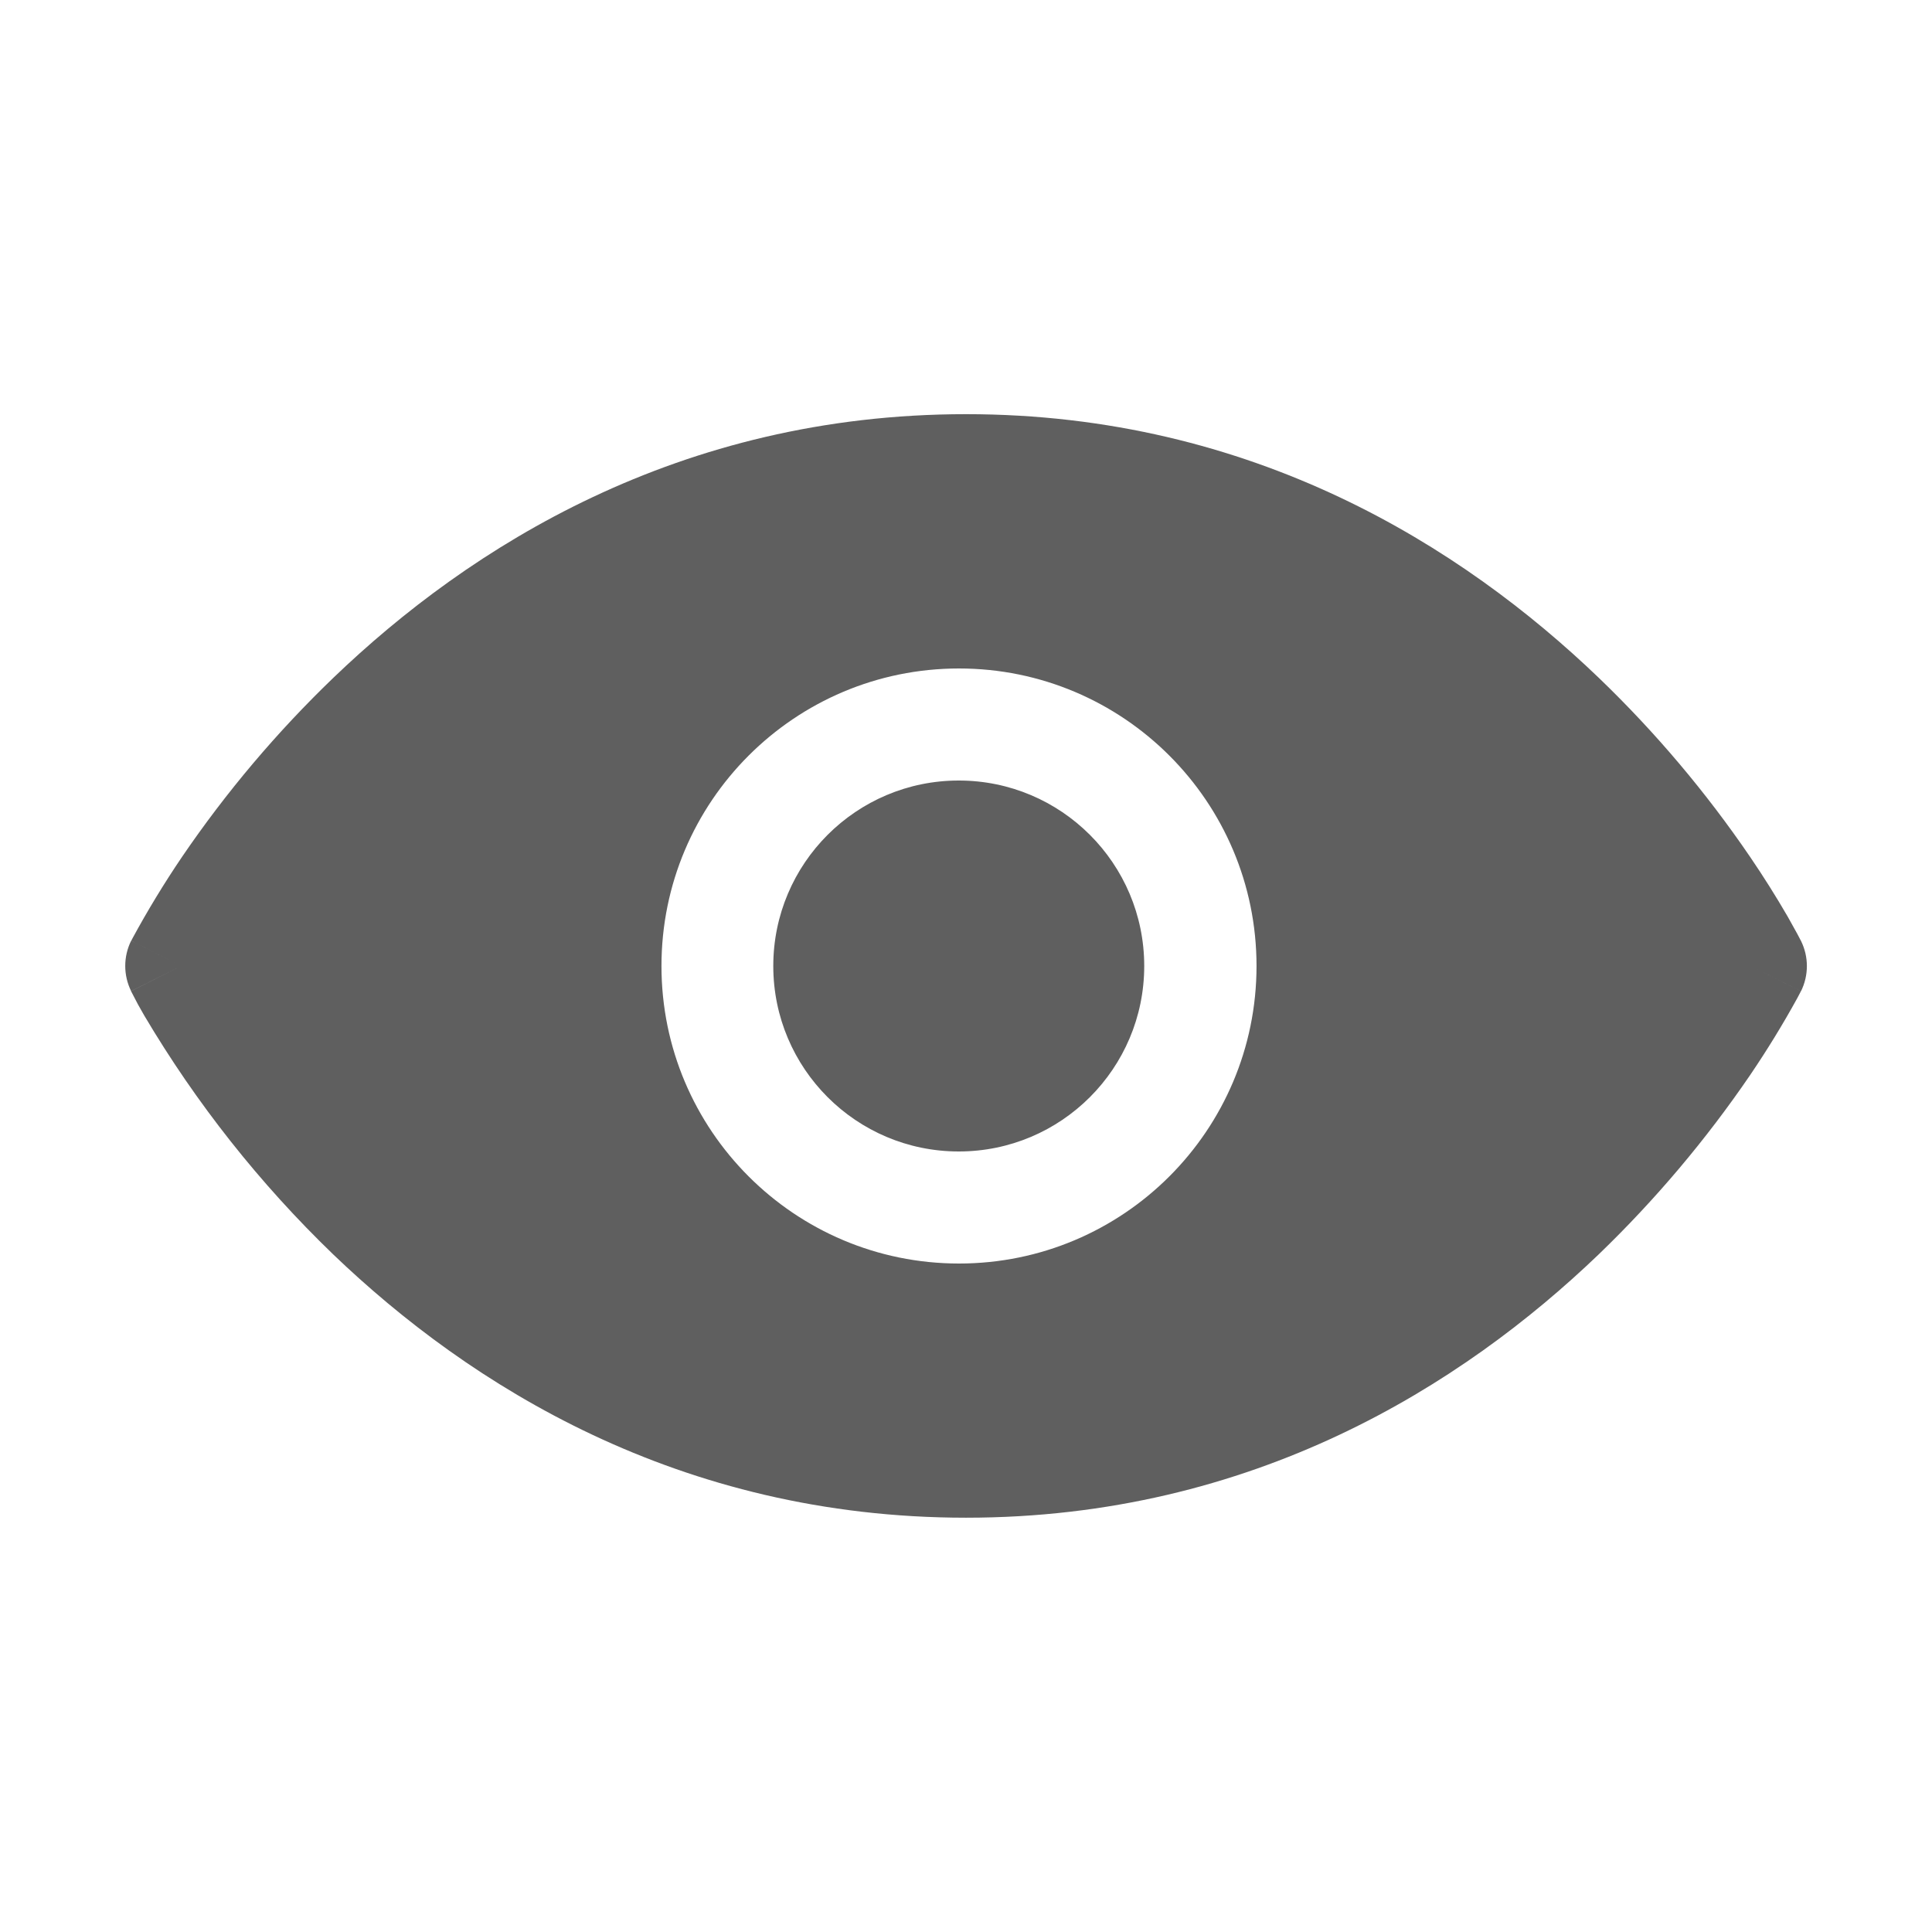
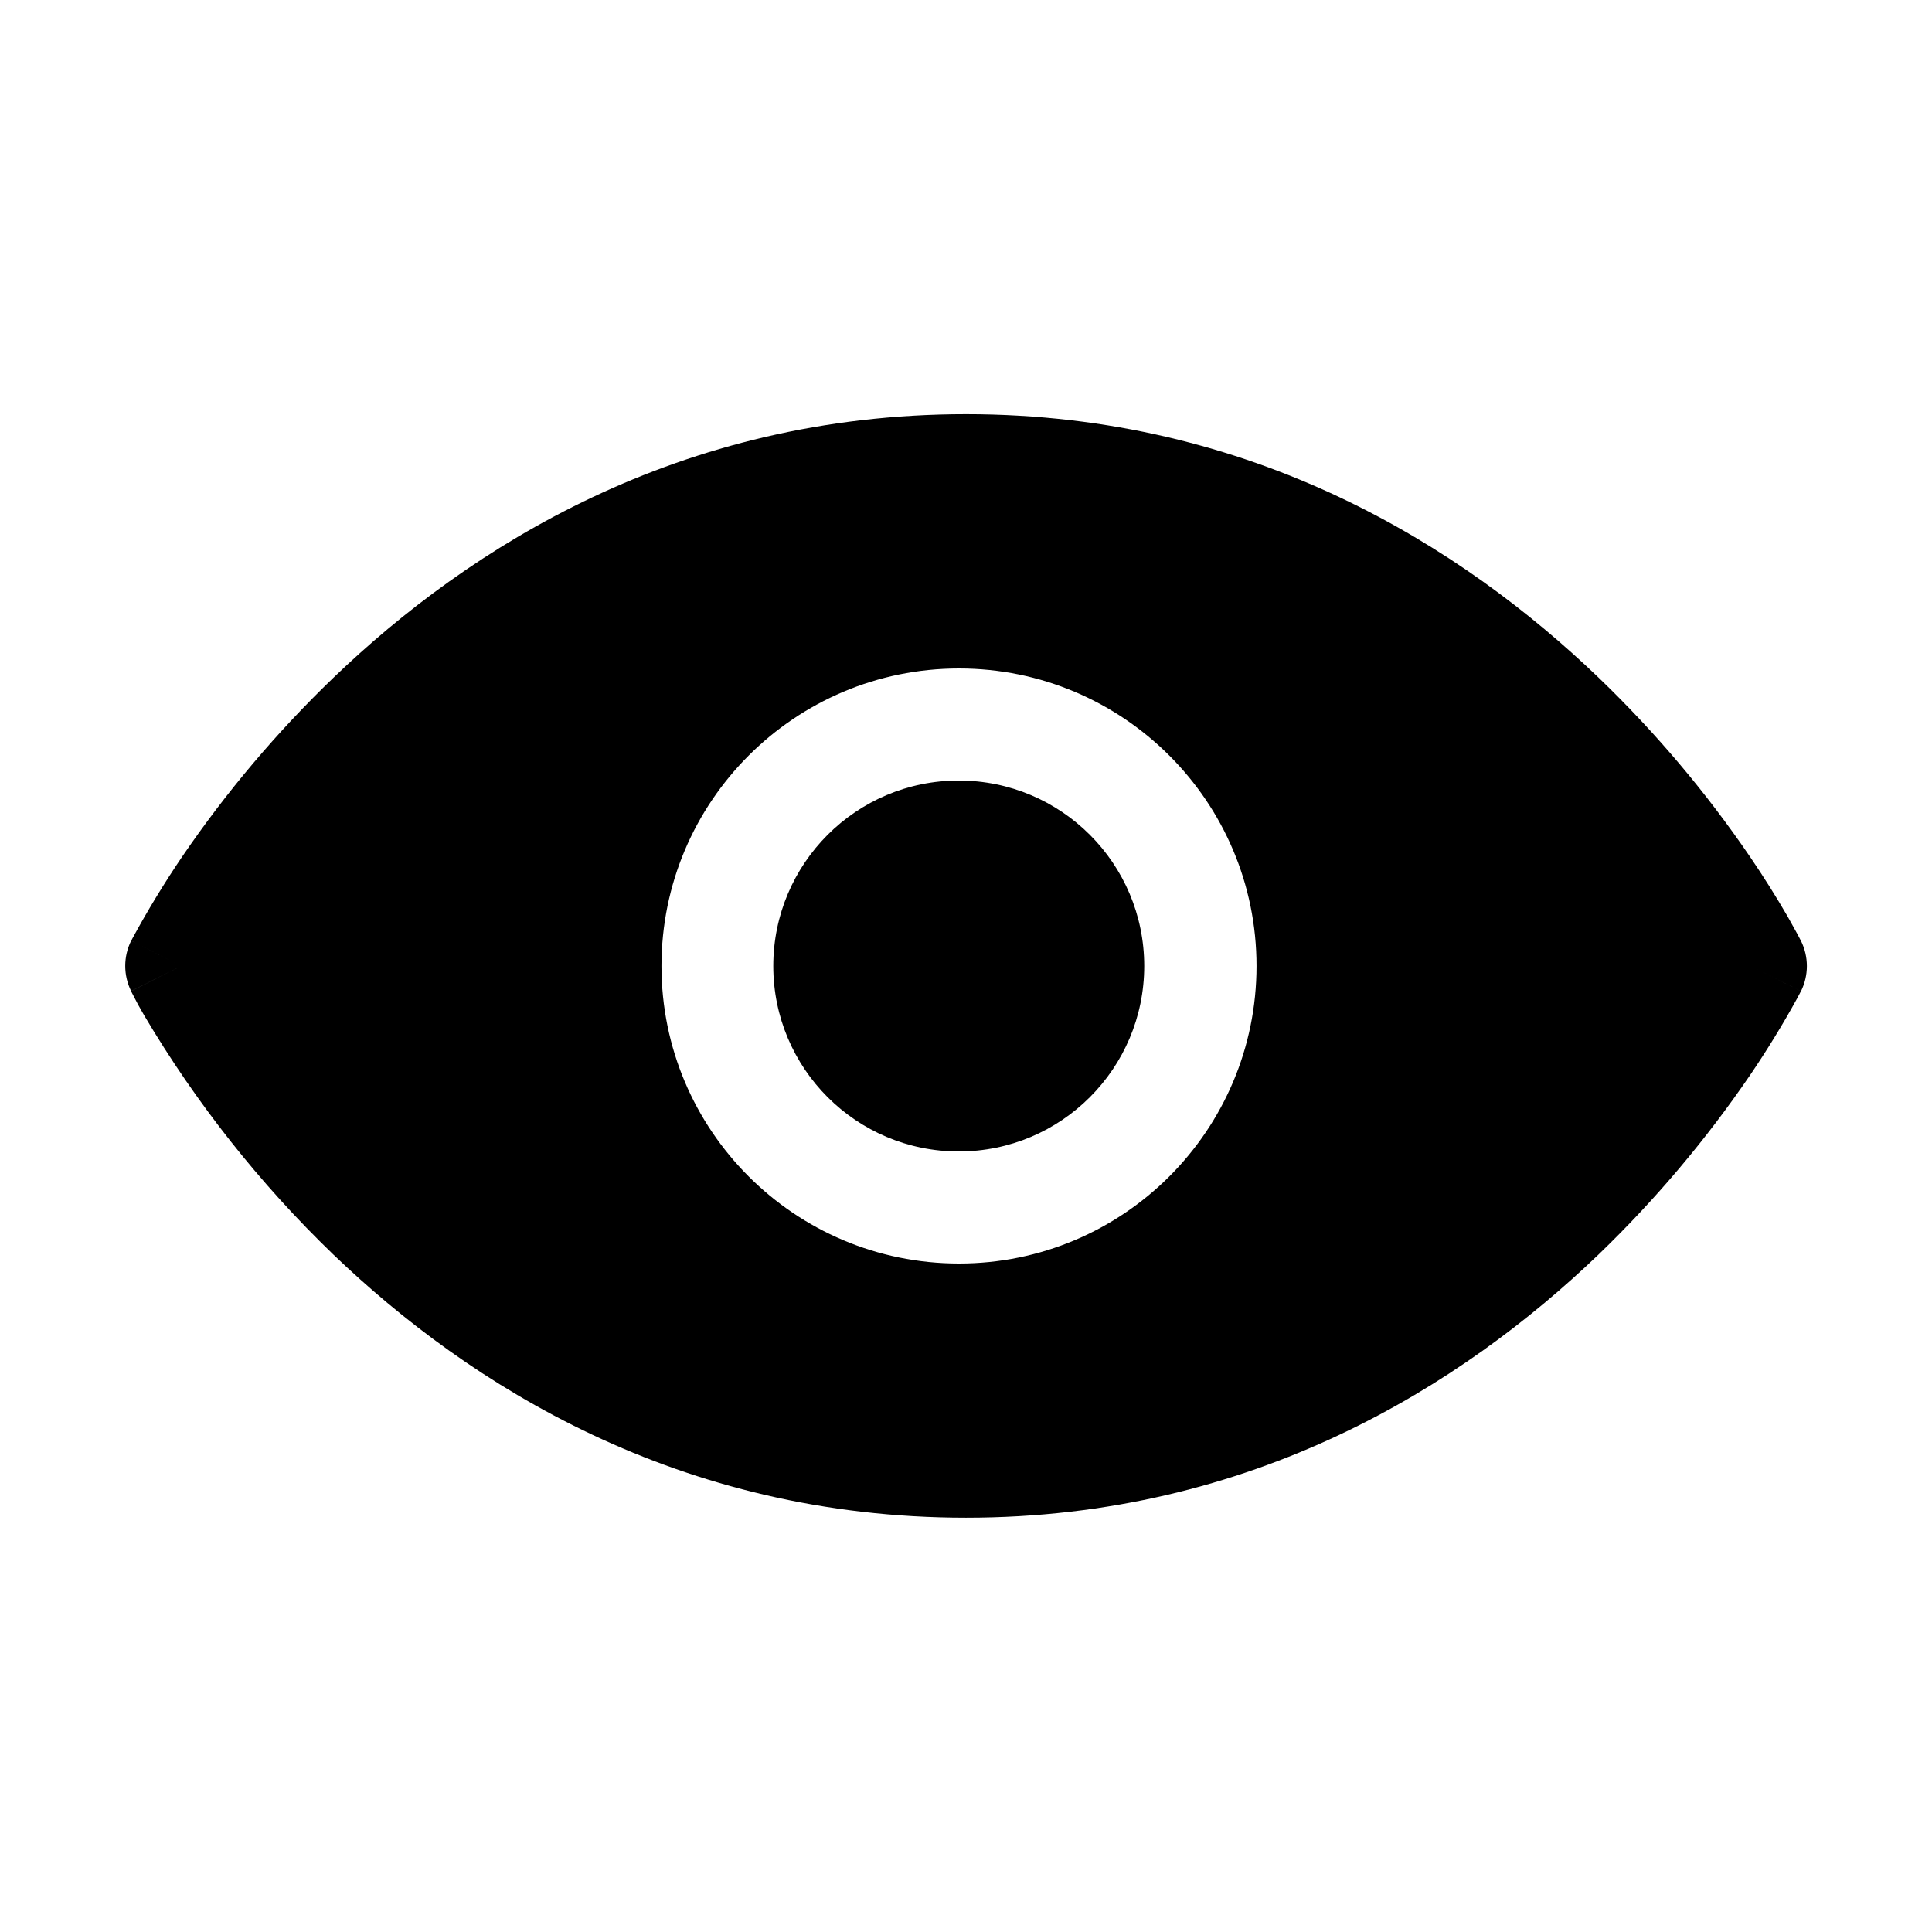
<svg xmlns="http://www.w3.org/2000/svg" width="24px" height="24px" viewBox="0 0 16 16">
-   <path fill="#383838" fill-opacity="0.8" fill-rule="evenodd" d="m14.5 8l.415-.208V7.79l-.003-.003l-.006-.012l-.021-.04l-.08-.144a8 8 0 0 0-.311-.494a9.4 9.4 0 0 0-1.255-1.485C12.113 4.532 10.38 3.43 8 3.43c-2.378 0-4.112 1.101-5.238 2.182a9.4 9.4 0 0 0-1.255 1.485a8 8 0 0 0-.412.678l-.006.012l-.002.003v.001s-.001.001.414.209l-.415-.209a.47.47 0 0 0 0 .417L1.5 8l-.415.208v.002l.003.003l.006.012a3 3 0 0 0 .1.184a9.4 9.4 0 0 0 1.566 1.98c1.127 1.08 2.86 2.18 5.24 2.18c2.379 0 4.113-1.1 5.24-2.181a9.5 9.5 0 0 0 1.254-1.485a8 8 0 0 0 .391-.638l.021-.04l.006-.012l.002-.003v-.001s.001-.001-.414-.209m0 0l.415.209a.47.47 0 0 0 0-.417zM7.94 6.464a1.536 1.536 0 1 0 0 3.072a1.536 1.536 0 0 0 0-3.072M5.478 8a2.464 2.464 0 1 1 4.928 0a2.464 2.464 0 0 1-4.928 0" clip-rule="evenodd" />
+   <path fill="currentColor" fill-rule="evenodd" d="m14.5 8l.415-.208V7.79l-.003-.003l-.006-.012l-.021-.04l-.08-.144a8 8 0 0 0-.311-.494a9.4 9.4 0 0 0-1.255-1.485C12.113 4.532 10.38 3.43 8 3.43c-2.378 0-4.112 1.101-5.238 2.182a9.4 9.4 0 0 0-1.255 1.485a8 8 0 0 0-.412.678l-.006.012l-.002.003v.001s-.001.001.414.209l-.415-.209a.47.47 0 0 0 0 .417L1.5 8l-.415.208v.002l.003.003l.006.012a3 3 0 0 0 .1.184a9.4 9.4 0 0 0 1.566 1.98c1.127 1.08 2.86 2.18 5.24 2.18c2.379 0 4.113-1.1 5.24-2.181a9.5 9.5 0 0 0 1.254-1.485a8 8 0 0 0 .391-.638l.021-.04l.006-.012l.002-.003v-.001s.001-.001-.414-.209m0 0l.415.209a.47.47 0 0 0 0-.417zM7.94 6.464a1.536 1.536 0 1 0 0 3.072a1.536 1.536 0 0 0 0-3.072M5.478 8a2.464 2.464 0 1 1 4.928 0a2.464 2.464 0 0 1-4.928 0" clip-rule="evenodd" />
</svg>
